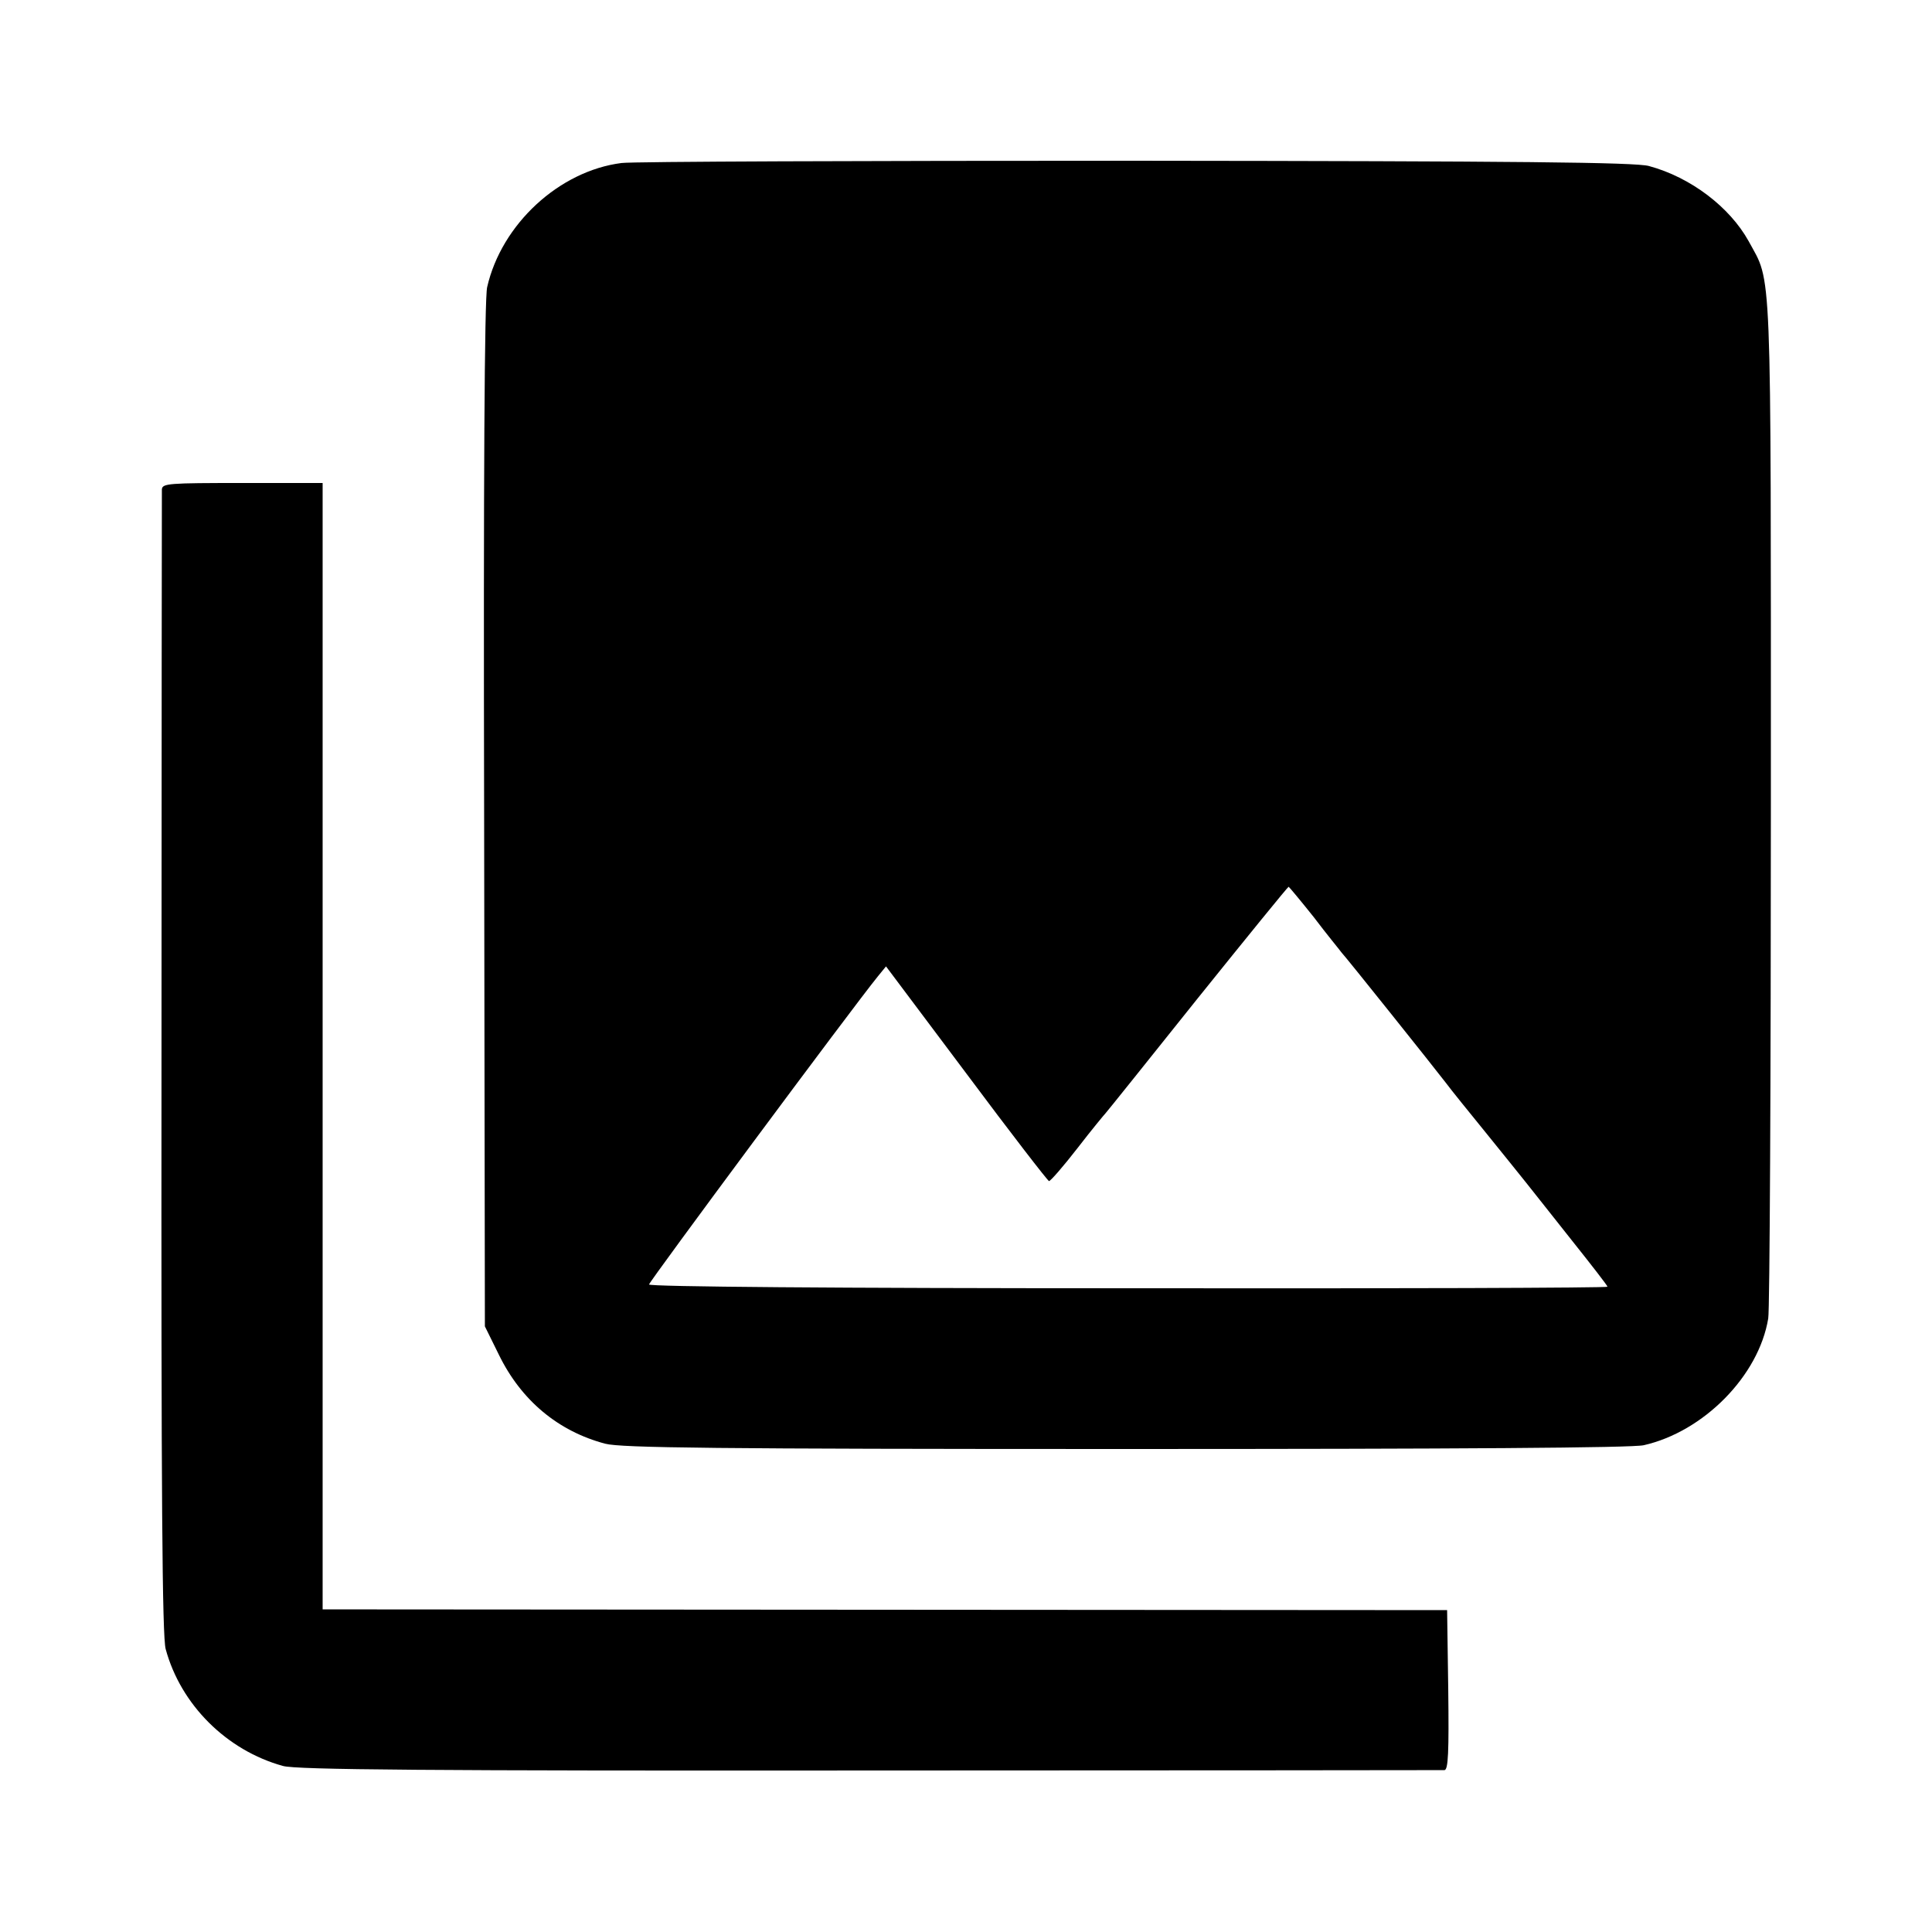
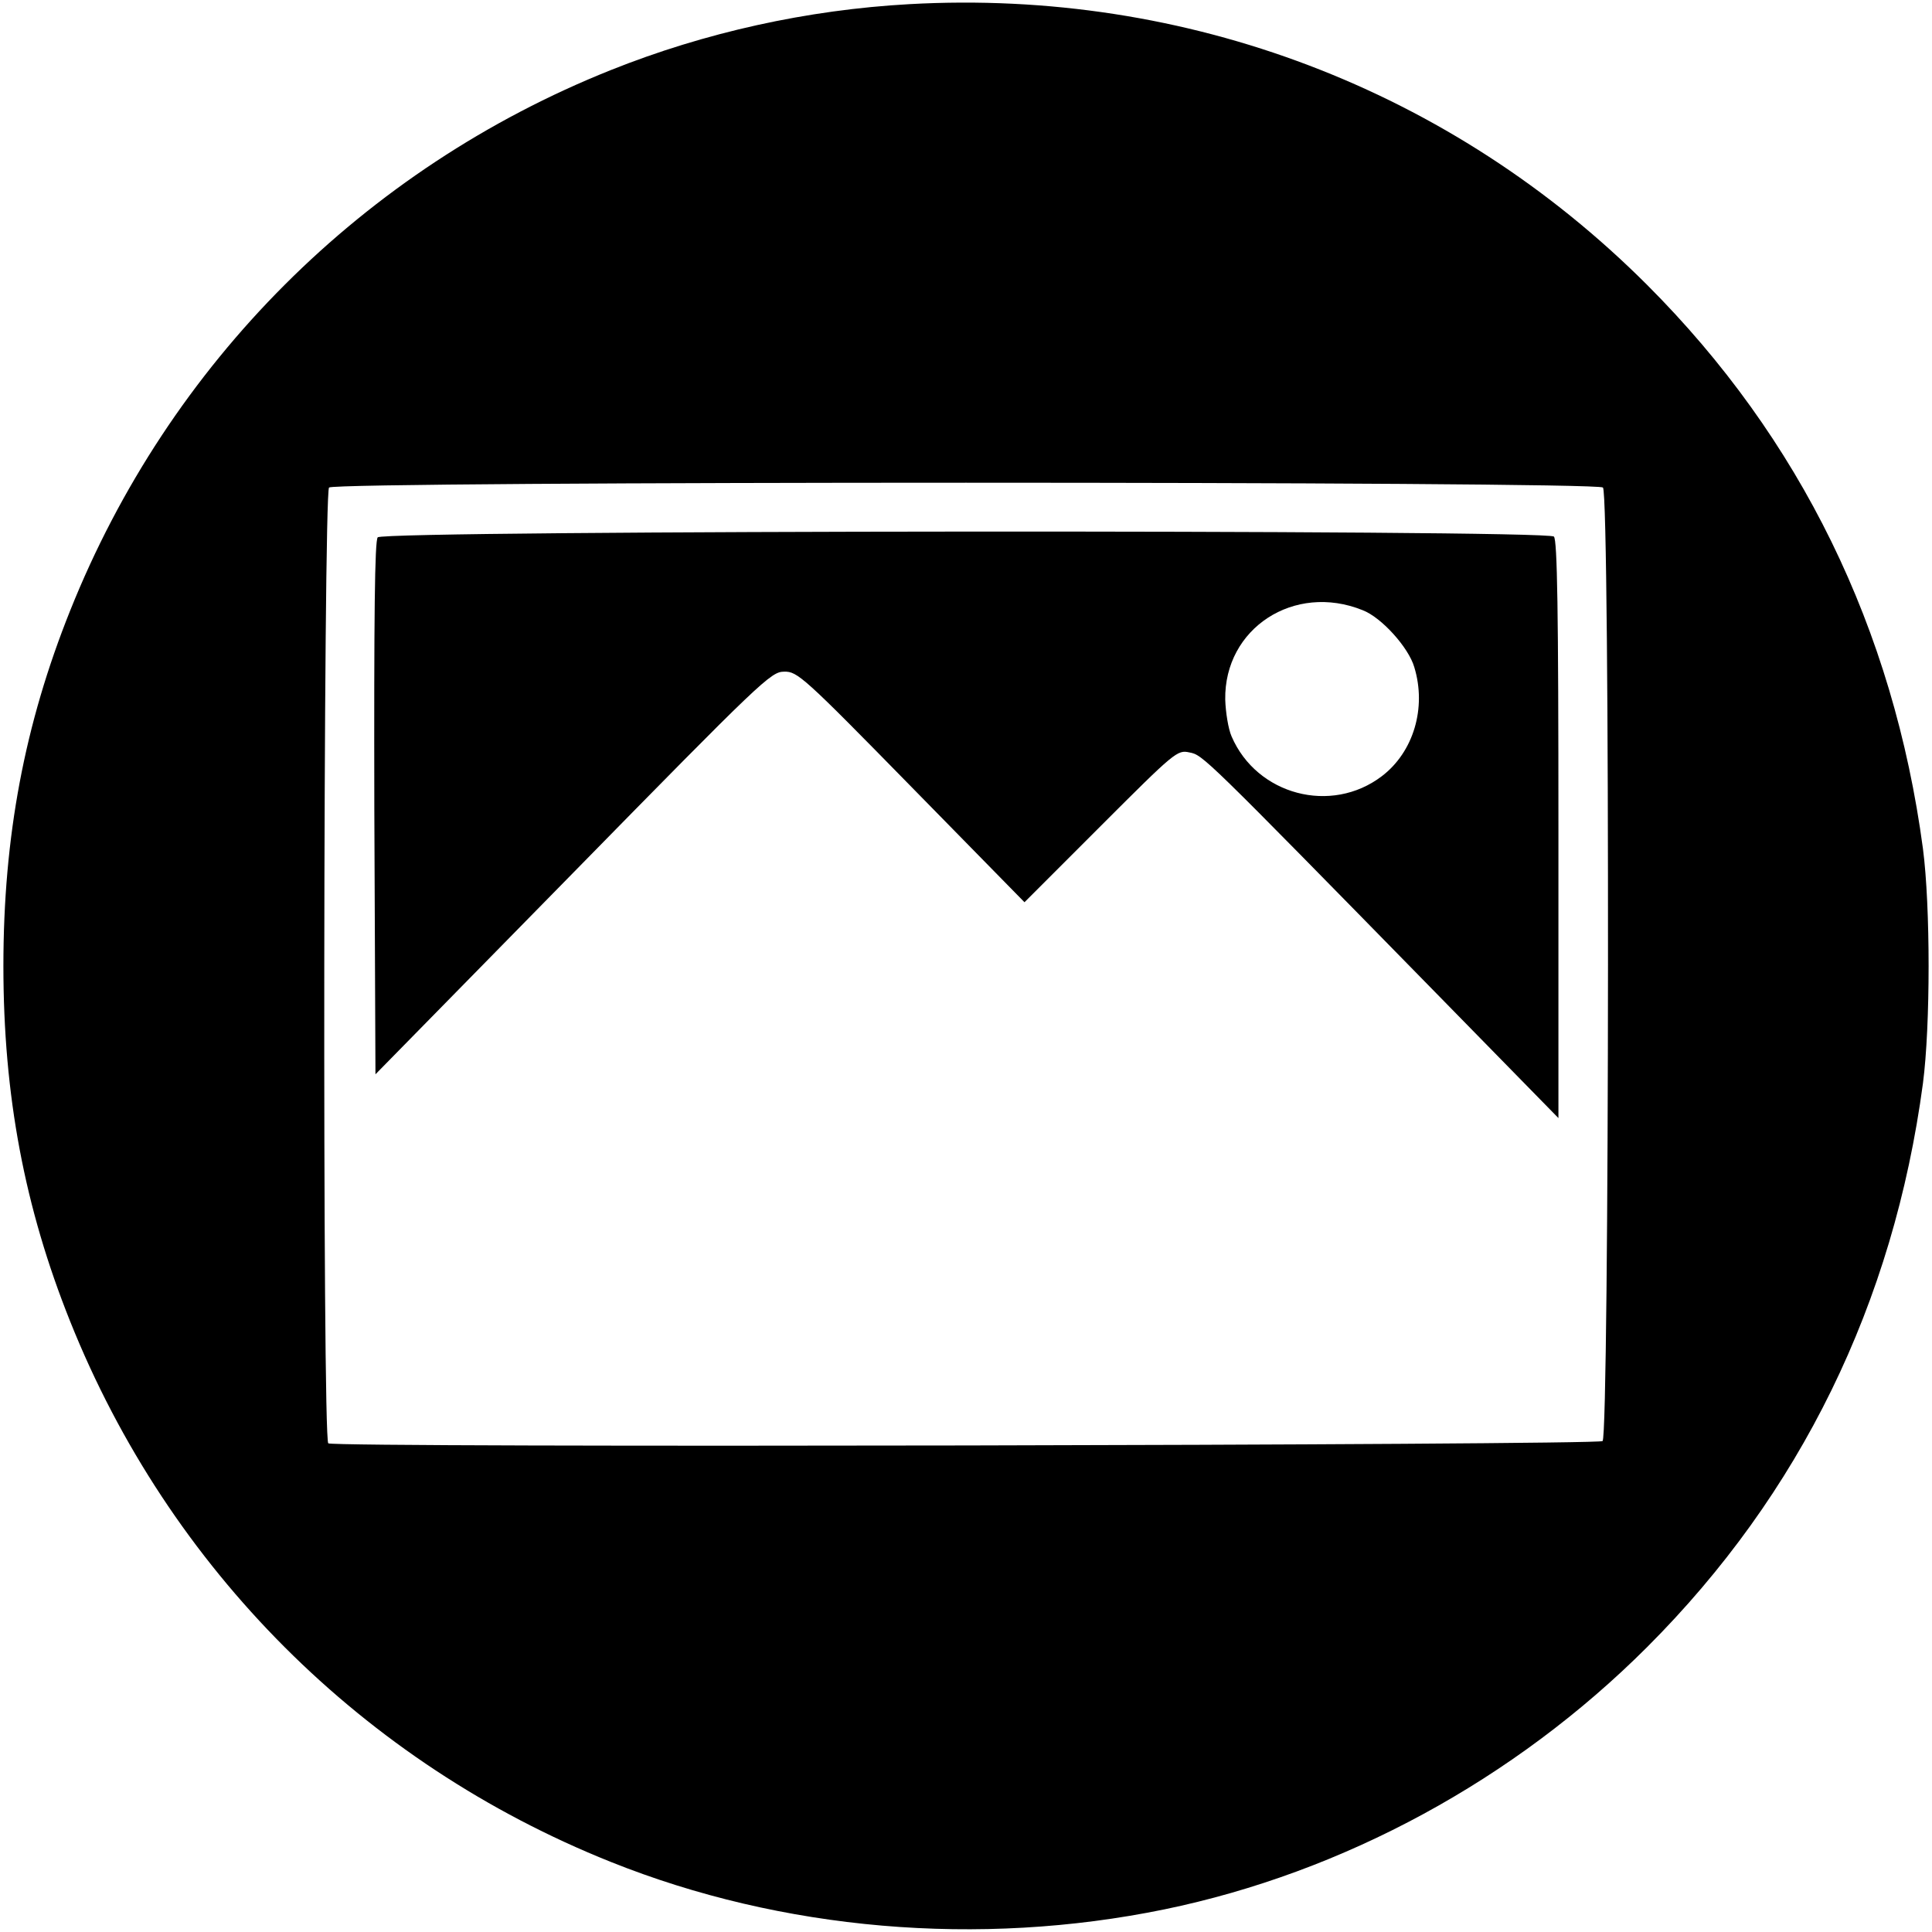
<svg xmlns="http://www.w3.org/2000/svg" version="1.0" width="512pt" height="512pt" viewBox="0 0 512 512" preserveAspectRatio="xMidYMid meet">
  <g transform="translate(0,512) scale(0.1,-0.1)" fill="#000000" stroke="none">
-     <path d="M1647 4688 c-165 -21 -318 -162 -356 -329 -7 -29 -10 -509 -8 -1399 l2 -1355 37 -75 c59 -121 157 -203 282 -236 42 -11 290 -14 1378 -14 885 0 1343 3 1374 10 159 36 305 184 330 336 4 21 7 638 7 1369 0 1459 3 1371 -59 1486 -50 90 -153 169 -264 199 -35 10 -350 13 -1355 14 -721 0 -1337 -2 -1368 -6z m1835 -1999 c34 -45 68 -86 73 -93 14 -15 244 -303 277 -346 14 -19 62 -78 105 -131 43 -53 92 -114 108 -134 17 -21 71 -90 122 -154 51 -64 93 -118 93 -121 0 -3 -572 -5 -1270 -4 -771 0 -1270 4 -1270 10 0 7 537 731 606 816 l22 27 213 -284 c117 -157 216 -285 219 -285 4 0 38 39 76 88 37 48 71 89 74 92 3 3 112 139 243 303 131 163 240 297 242 297 1 0 32 -37 67 -81z" />
-     <path d="M429 3823 c0 -10 -1 -695 -1 -1523 -1 -1151 2 -1516 11 -1550 40 -148 162 -269 311 -310 35 -10 386 -13 1555 -12 831 0 1516 1 1523 1 10 1 12 47 10 213 l-3 211 -1490 1 -1490 1 0 1492 0 1493 -212 0 c-196 0 -213 -1 -214 -17z" />
+     <path d="M2410 5109 c-271 -15 -542 -75 -792 -175 -655 -262 -1170 -777 -1432 -1432 -121 -302 -177 -599 -177 -942 0 -343 56 -640 177 -942 262 -655 777 -1170 1432 -1432 454 -182 976 -227 1468 -126 475 98 928 344 1279 695 406 406 653 911 731 1494 20 153 20 469 0 622 -78 583 -325 1088 -731 1494 -518 518 -1220 785 -1955 744z m1838 -1281 c19 -19 17 -2511 -1 -2527 -14 -11 -3358 -18 -3377 -6 -16 10 -13 2518 2 2533 17 17 3359 17 3376 0z" />
+     <path d="M1001 3696 c-8 -9 -10 -206 -9 -718 l3 -705 523 533 c501 511 525 534 560 534 35 1 51 -13 337 -305 l300 -306 202 202 c197 197 203 202 235 195 36 -7 35 -6 651 -635 l327 -334 0 765 c0 581 -3 767 -12 776 -19 19 -3101 17 -3117 -2z m2610 -193 c50 -19 122 -99 137 -151 33 -108 -2 -225 -86 -289 -134 -102 -331 -50 -398 105 -9 20 -16 65 -17 98 -3 189 183 310 364 237z" />
  </g>
</svg>
